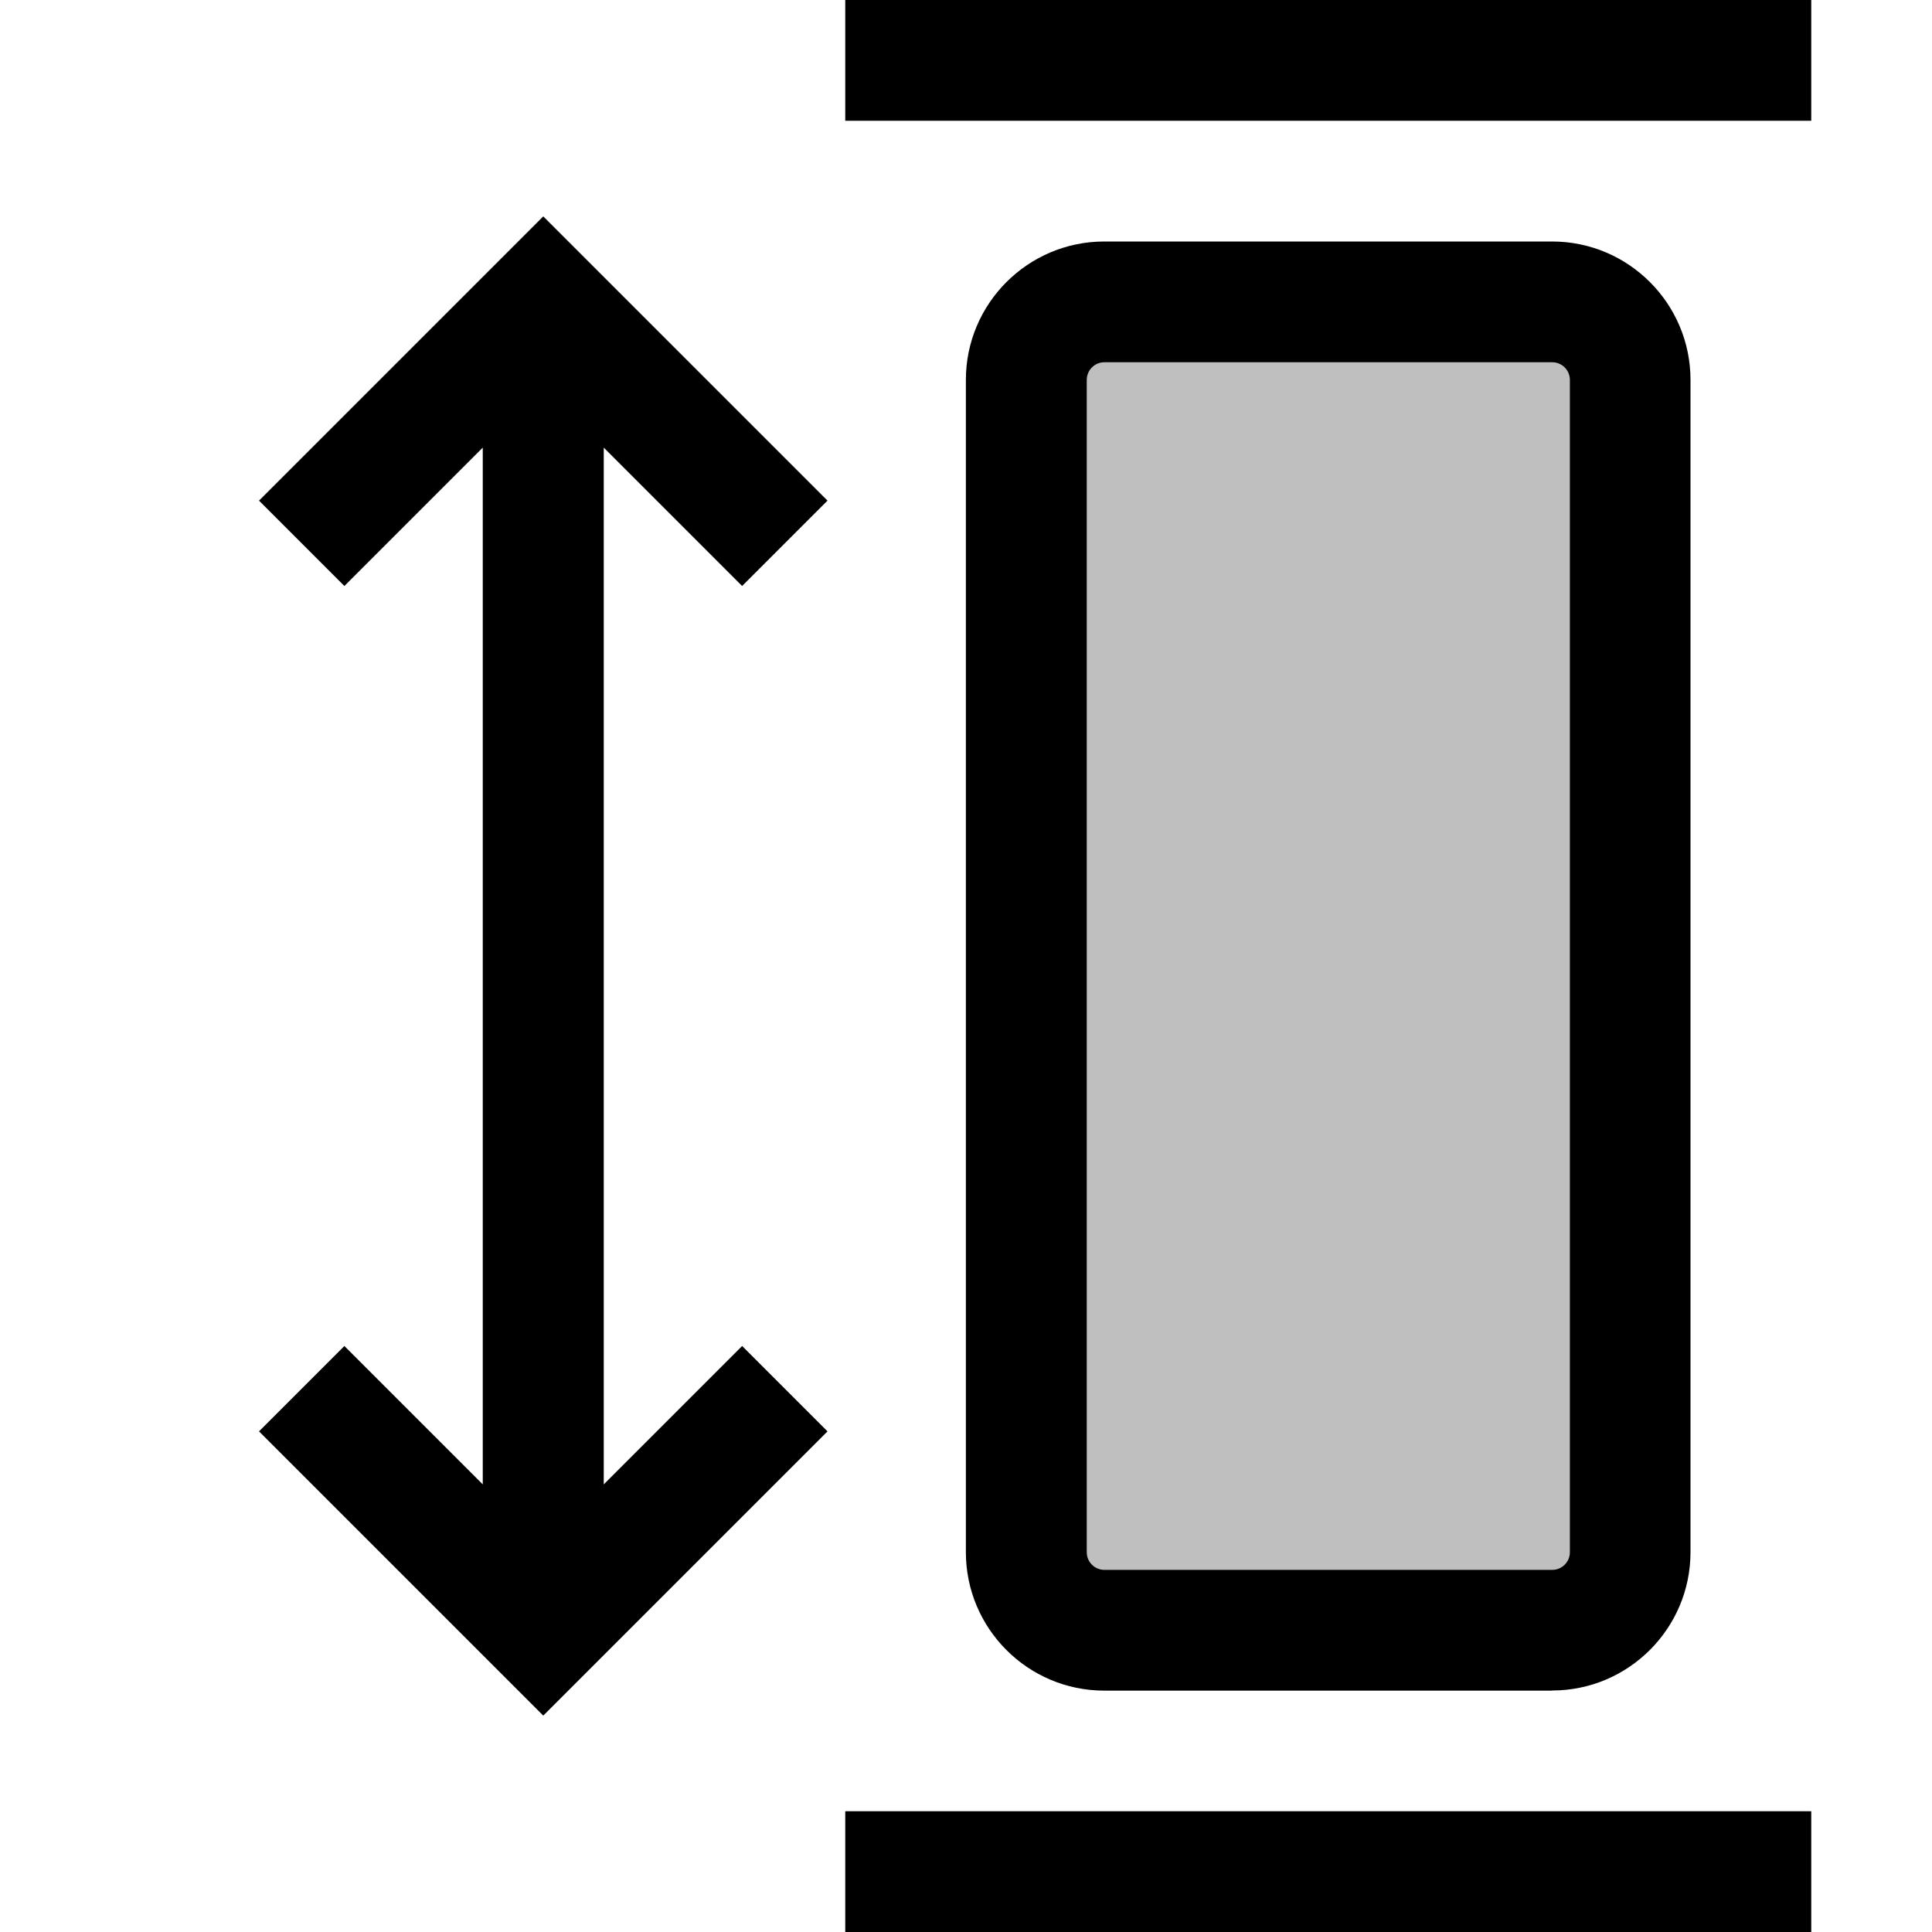
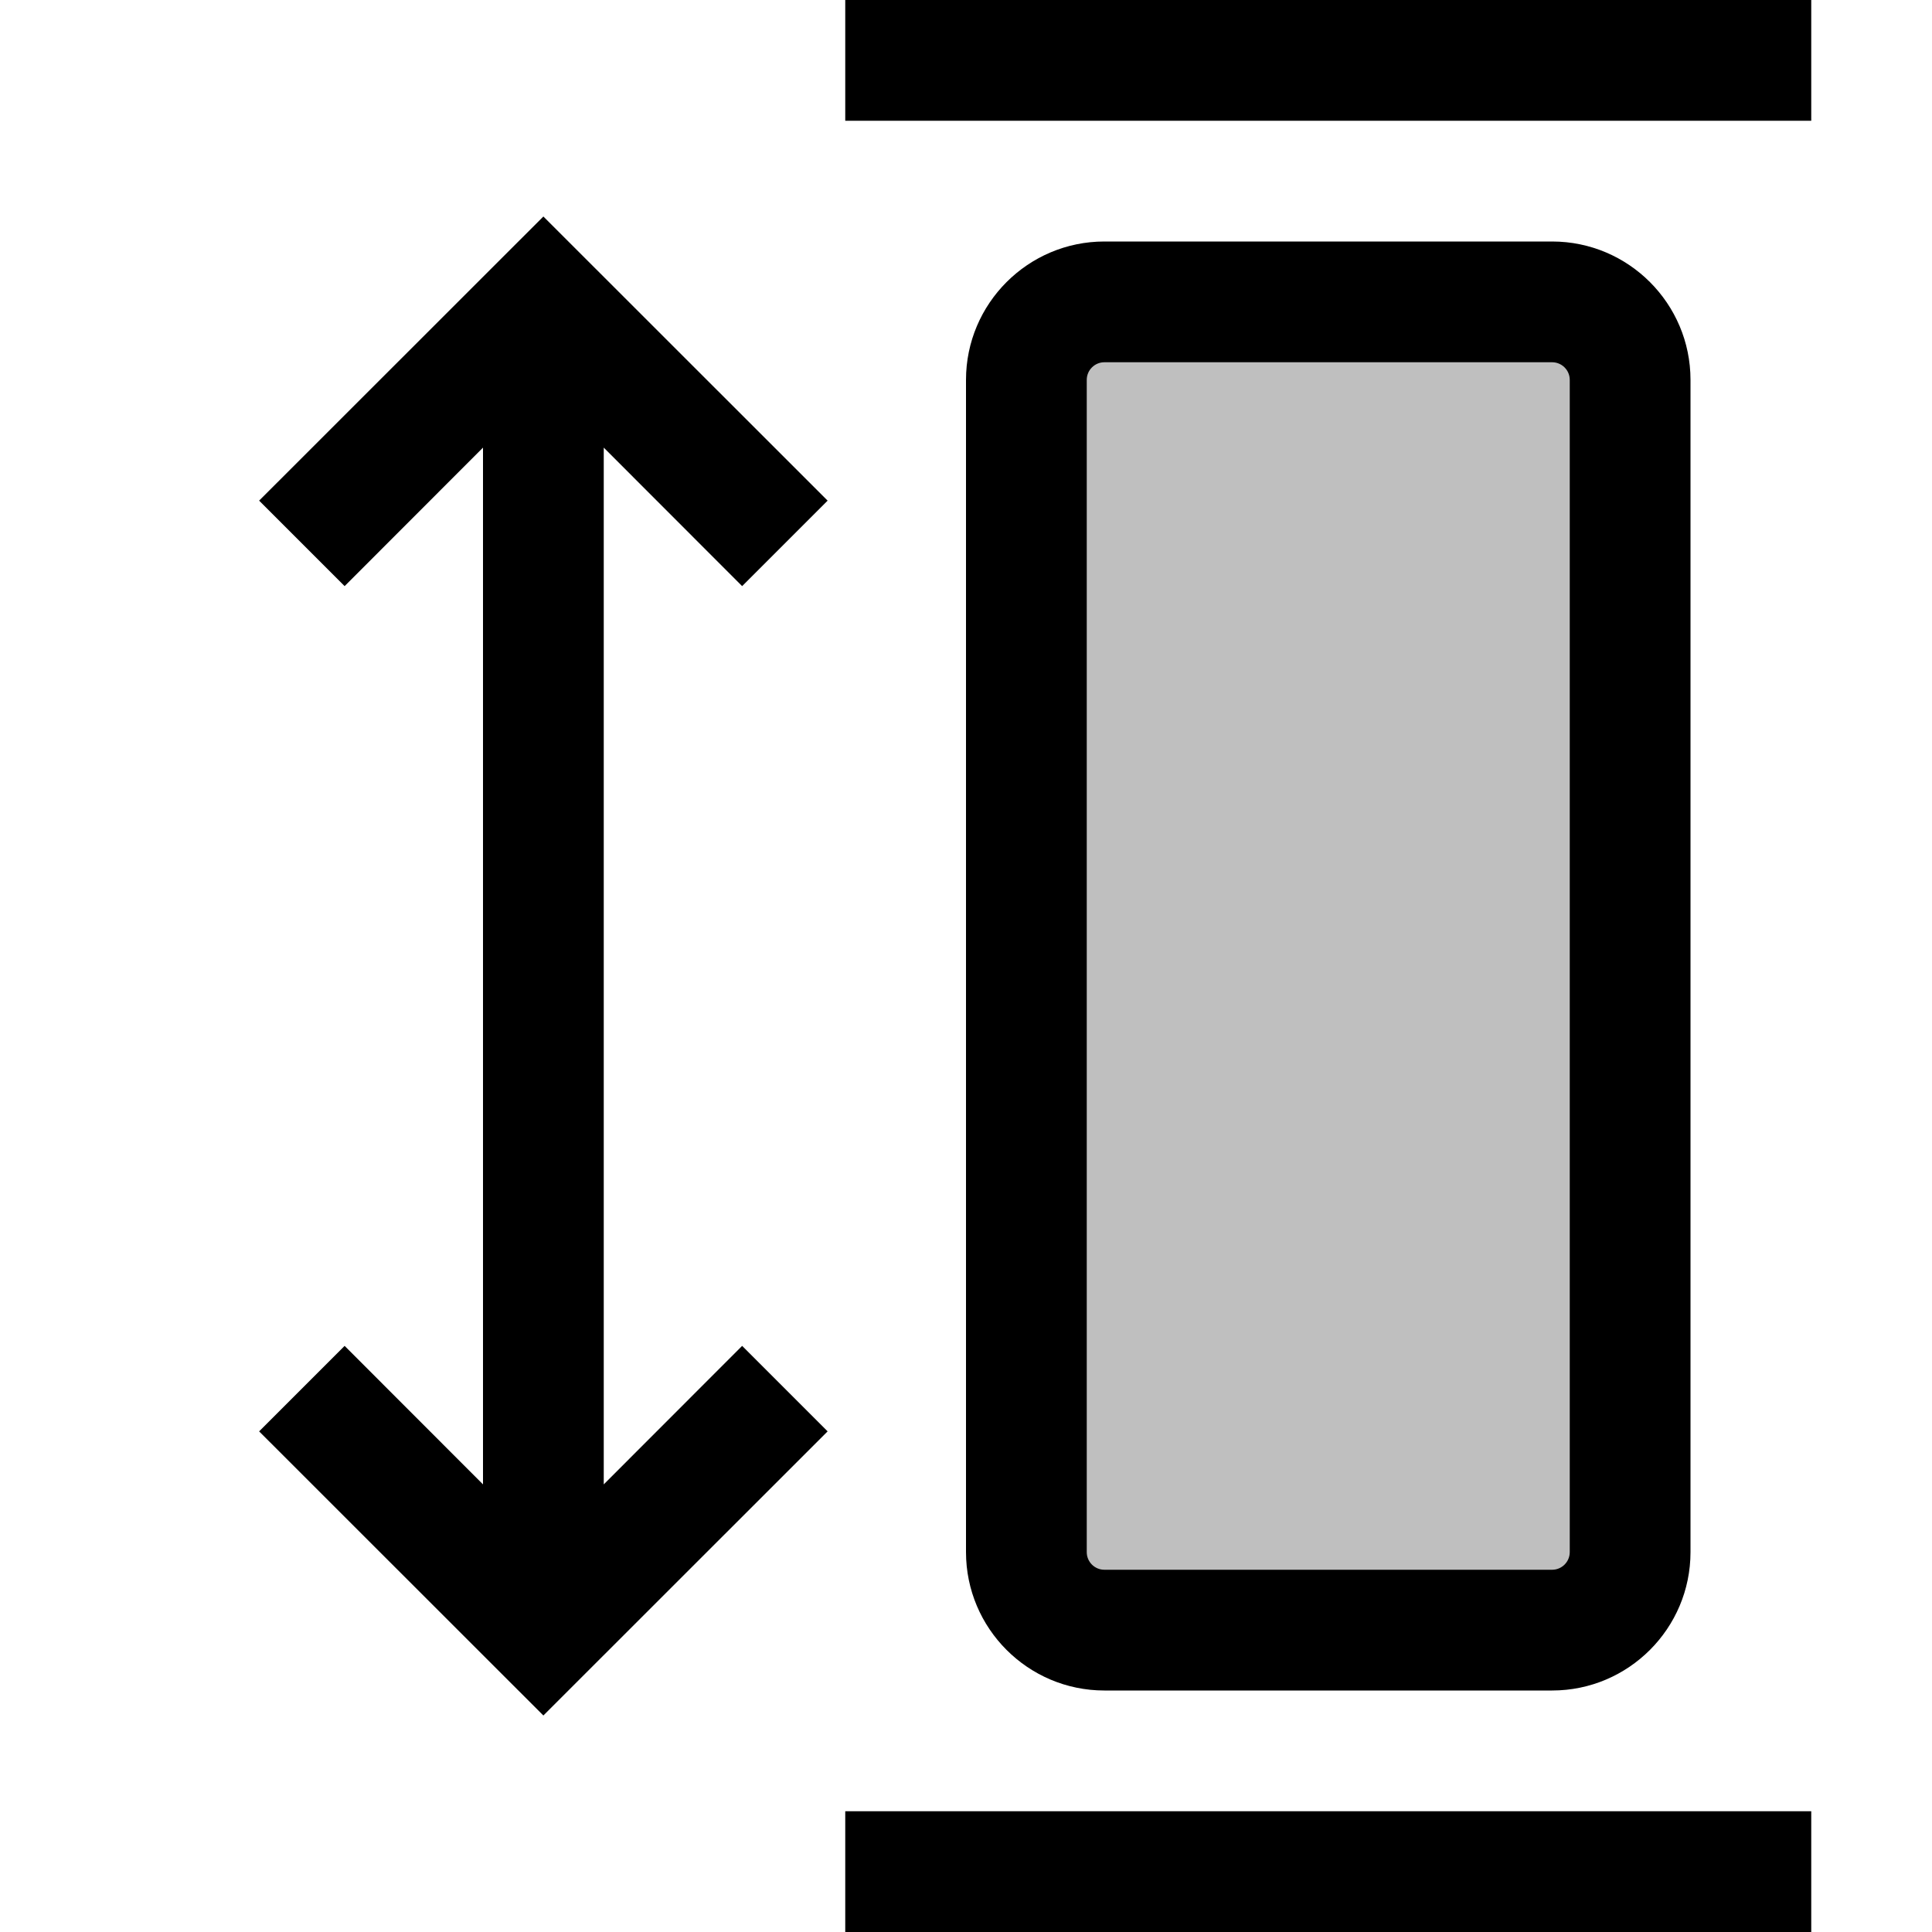
- <svg xmlns="http://www.w3.org/2000/svg" id="icons" viewBox="0 0 16 16">
-   <rect width="16" height="16" fill="none" />
-   <rect x="8.5" y="2.5" width="5" height="11" rx=".646" ry=".646" opacity=".25" />
-   <path d="M12.854,14c.632,0,1.146-.514,1.146-1.146V3.146c0-.632-.514-1.146-1.146-1.146h-3.709c-.632,0-1.146.514-1.146,1.146v9.709c0,.632.514,1.146,1.146,1.146h3.709ZM9,12.854V3.146c0-.08.065-.146.146-.146h3.709c.08,0,.146.065.146.146v9.709c0,.08-.065.146-.146.146h-3.709c-.08,0-.146-.065-.146-.146ZM15,0v1H7V0h8ZM7,15h8v1H7v-1ZM5,3.707v8.586l1.146-1.146.707.707-2.354,2.354-2.354-2.354.707-.707,1.146,1.146V3.707l-1.146,1.146-.707-.707,2.354-2.354,2.354,2.354-.707.707-1.146-1.146Z" />
+ <svg xmlns="http://www.w3.org/2000/svg" viewBox="0 0 16 16">
+   <path fill="none" d="M0 0h16v16H0z" />
+   <rect width="5" height="11" x="8.5" y="2.5" opacity=".25" rx=".646" ry=".646" />
+   <path d="M12.854 14c.632 0 1.146-.514 1.146-1.146V3.146C14 2.514 13.486 2 12.854 2H9.146C8.514 2 8 2.514 8 3.146v9.708C8 13.486 8.514 14 9.146 14zM9 12.854V3.146c0-.08.065-.146.146-.146h3.708c.08 0 .146.065.146.146v9.708c0 .08-.065.146-.146.146H9.146A.146.146 0 0 1 9 12.854M15 0v1H7V0zM7 15h8v1H7zM5 3.707v8.586l1.146-1.147.708.708L4.5 14.207l-2.354-2.353.708-.708L4 12.293V3.707L2.854 4.854l-.708-.708L4.5 1.793l2.354 2.353-.708.708z" />
</svg>
